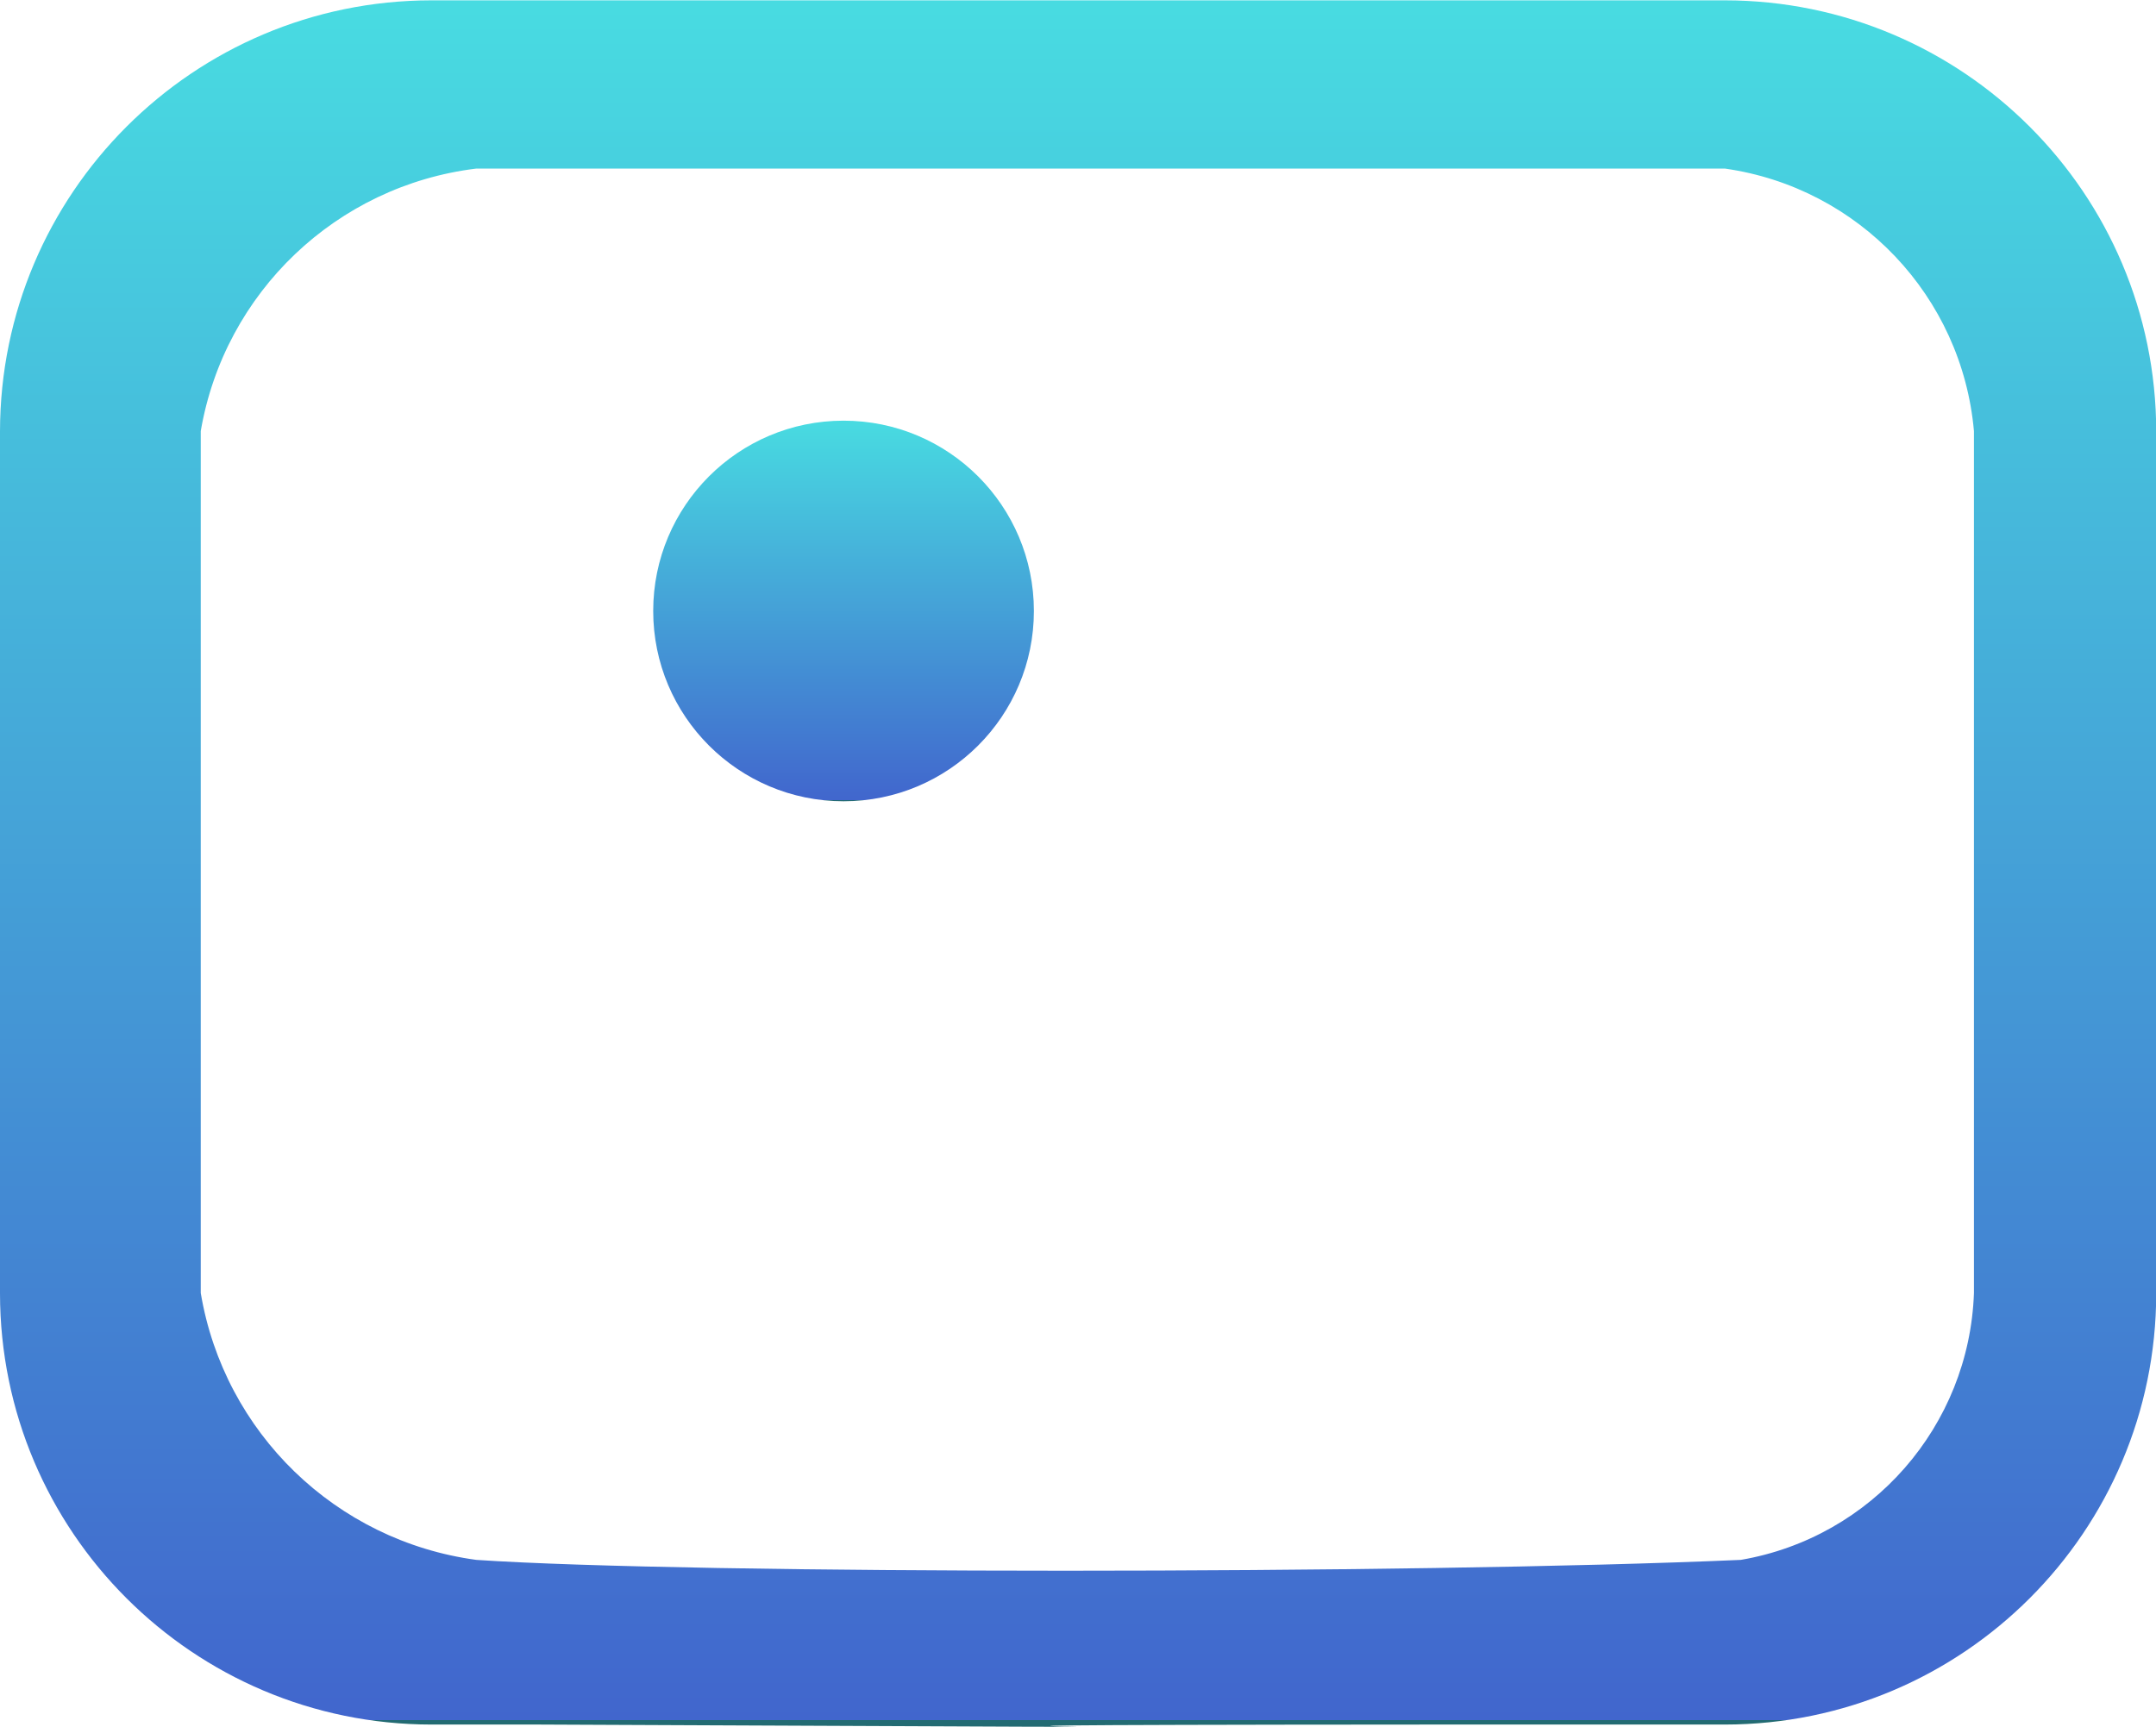
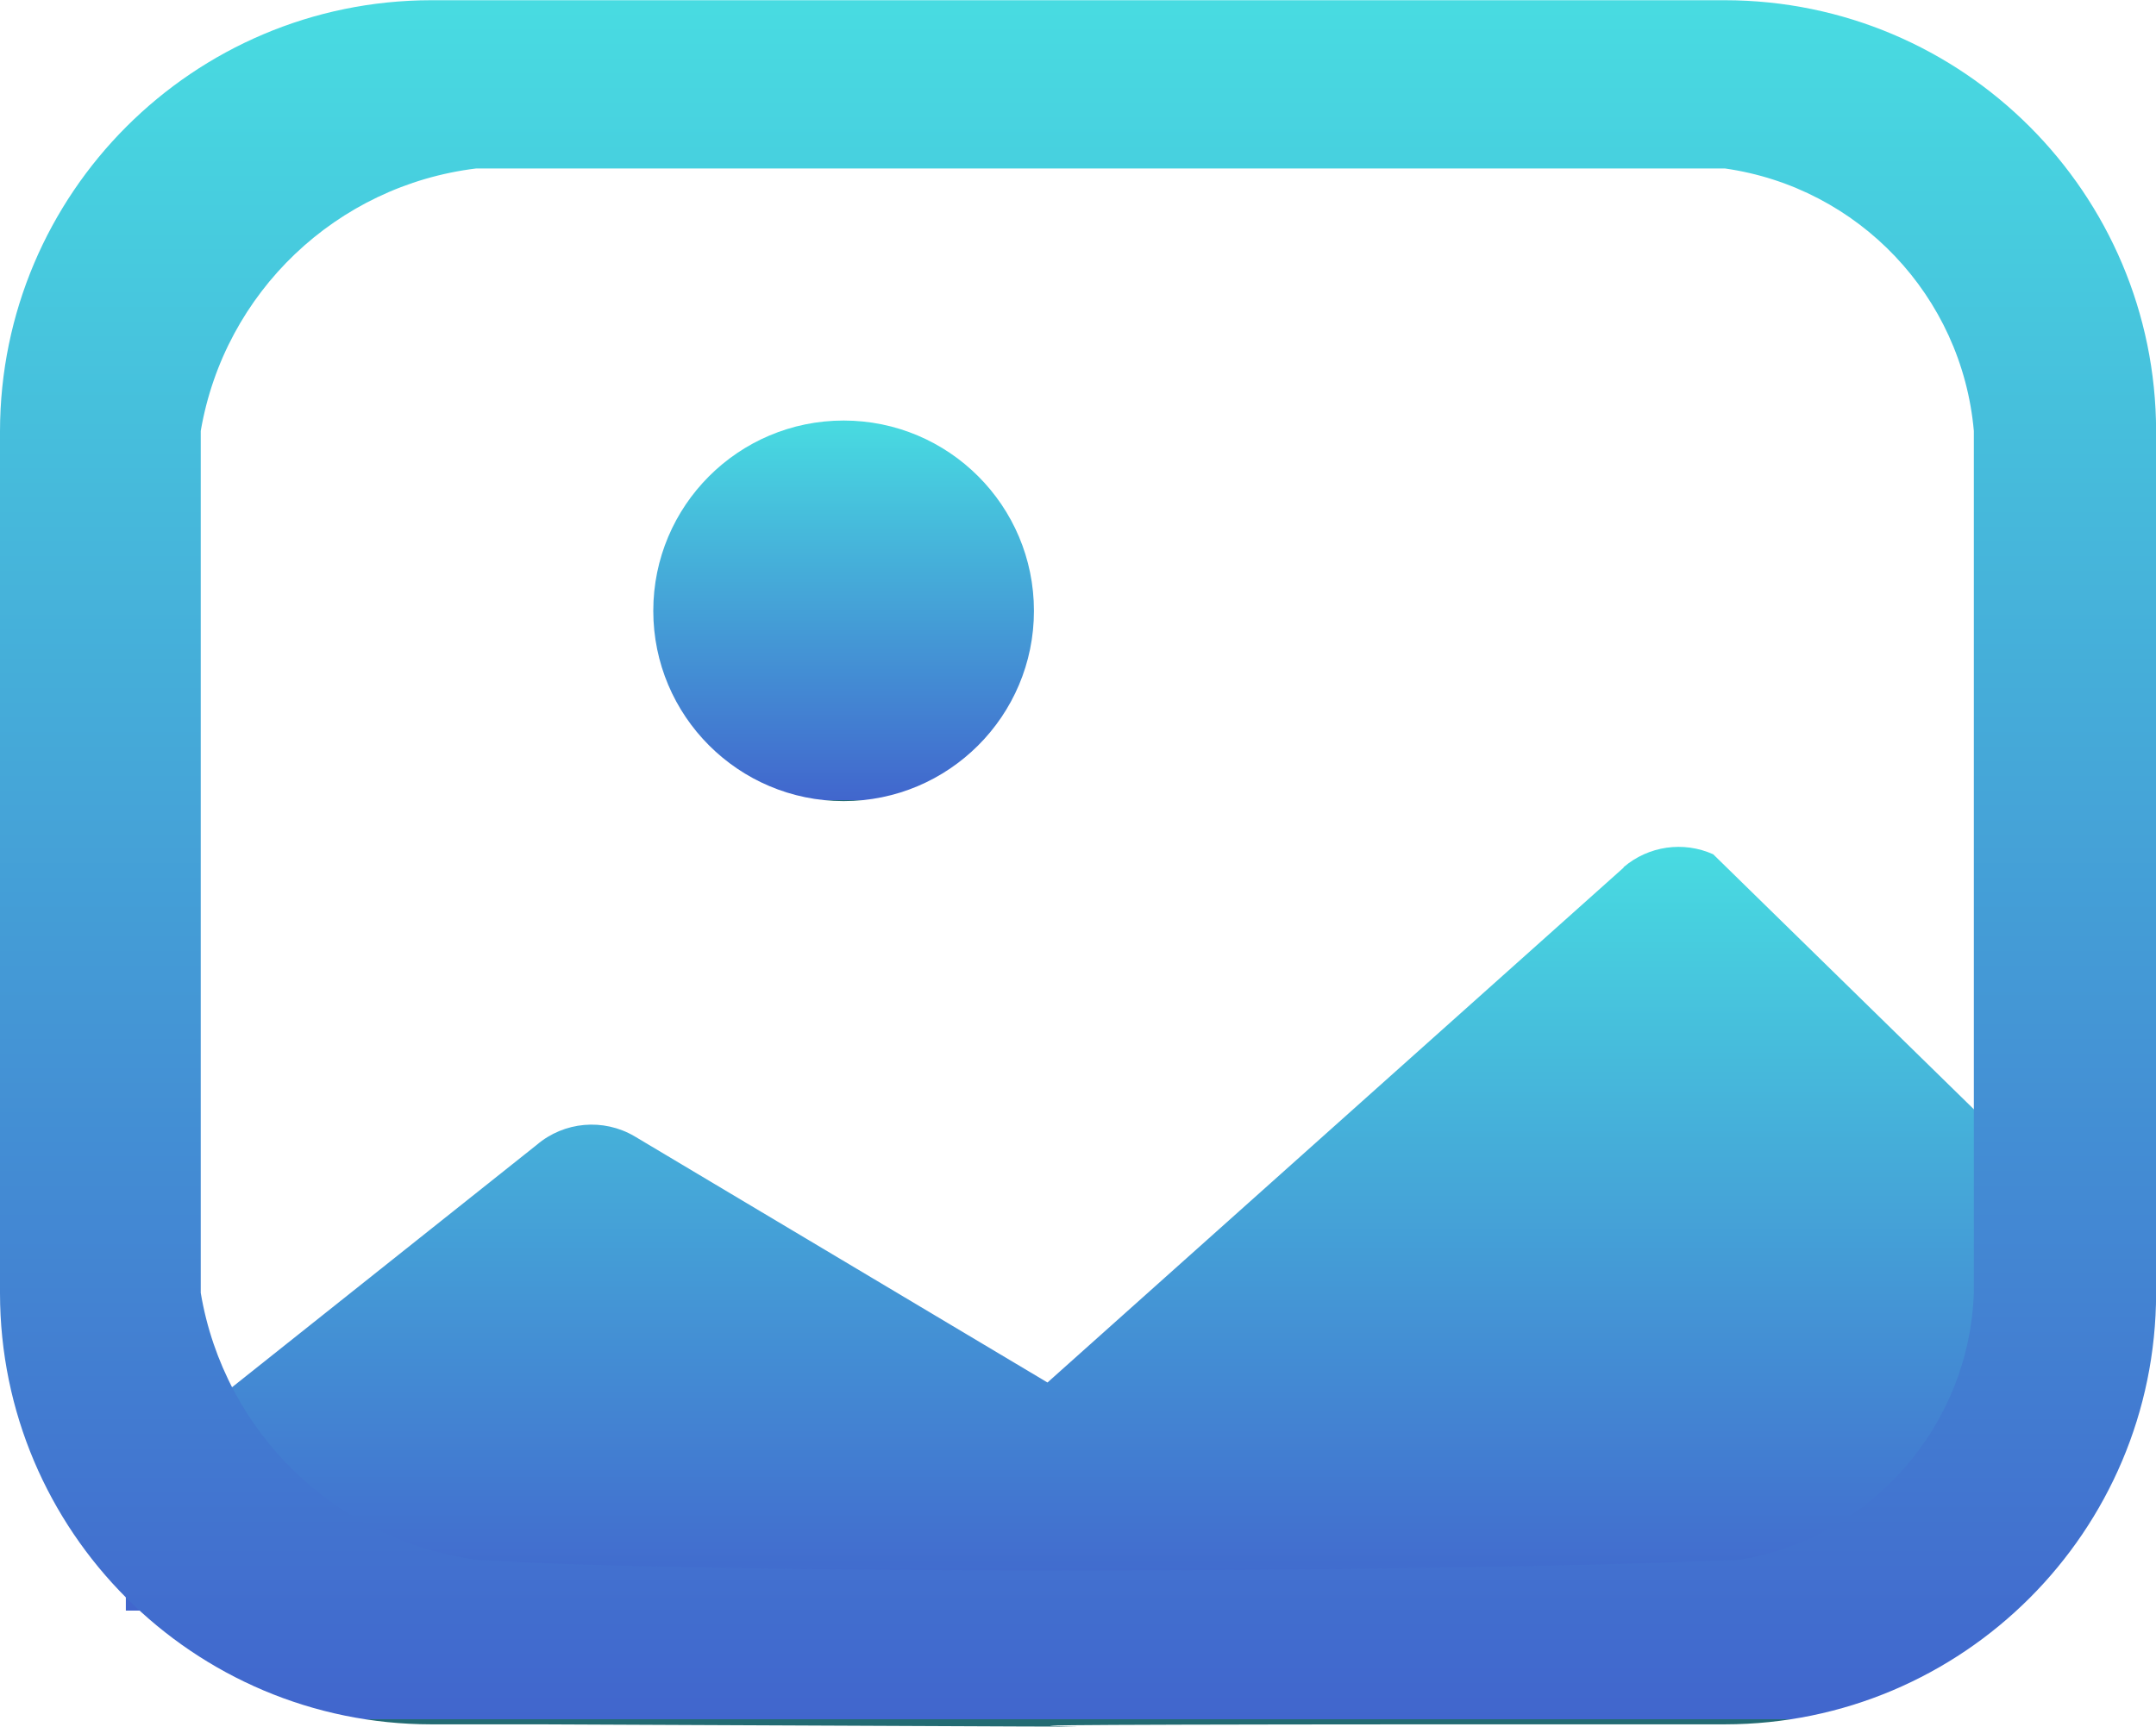
- <svg xmlns="http://www.w3.org/2000/svg" width="19.256" height="15.425" viewBox="0 0 19.256 15.425">
+ <svg xmlns="http://www.w3.org/2000/svg" width="19.257" height="15.424" viewBox="0 0 19.257 15.424">
  <defs>
    <linearGradient id="linear-gradient" x1="0.5" x2="0.5" y2="1" gradientUnits="objectBoundingBox">
      <stop offset="0" stop-color="#48dbe1" />
      <stop offset="1" stop-color="#4166cd" />
      <stop offset="1" stop-color="#236b73" />
    </linearGradient>
  </defs>
-   <g id="icon_43_" transform="translate(0 0.001)">
-     <path id="Path_3901" data-name="Path 3901" d="M427.778,1552.056h-.962a3.855,3.855,0,0,1-3.852-3.851v-7.7a3.856,3.856,0,0,1,3.852-3.852h11.554a3.856,3.856,0,0,1,3.852,3.852v7.7a3.855,3.855,0,0,1-3.852,3.851h-2.633C427.81,1552.06,437.69,1552.1,427.778,1552.056Zm-.56-13.9a2.846,2.846,0,0,0-2.461,2.345v7.7a2.887,2.887,0,0,0,2.461,2.384c1.914.129,8.351.129,11.294,0a2.508,2.508,0,0,0,2.082-2.384v-7.7a2.6,2.6,0,0,0-2.224-2.345Z" transform="translate(-422.964 -1536.651)" fill="url(#linear-gradient)" />
-     <path id="Path_3902" data-name="Path 3902" d="M449.387,1552.071a1.7,1.7,0,1,1,1.7,1.7A1.7,1.7,0,0,1,449.387,1552.071Z" transform="translate(-443.553 -1546.614)" fill="url(#linear-gradient)" />
+   <g id="Group_17331" data-name="Group 17331" transform="translate(-329.999 -404.85)">
+     <path id="Path_13185" data-name="Path 13185" d="M15.632,19.307a.755.755,0,0,1,.8-.115L18.9,21.607v4.342H2.254V24.708l3.67-2.92a.756.756,0,0,1,.873-.077l3.689,2.2,5.146-4.6Z" transform="translate(328.869 393.29)" fill="url(#linear-gradient)" />
+     <path id="Path_13185_-_Outline" data-name="Path 13185 - Outline" d="M16.122,18.626a1.268,1.268,0,0,1,.515.109l.082.037L19.4,21.4v5.052H1.754V24.467L5.6,21.4a1.233,1.233,0,0,1,.81-.3,1.25,1.25,0,0,1,.639.174l3.374,2.012L15.3,18.934A1.232,1.232,0,0,1,16.122,18.626Zm.043,1a.258.258,0,0,0-.191.044l-.008.007-5.42,4.848-4-2.388a.25.25,0,0,0-.128-.033.238.238,0,0,0-.157.054l-.021.018-3.481,2.77v.5H18.4V21.817Z" transform="translate(328.869 393.29)" fill="rgba(0,0,0,0)" />
+     <path id="Path_3901" data-name="Path 3901" d="M427.778,1552.056h-.962a3.855,3.855,0,0,1-3.852-3.851v-7.7a3.856,3.856,0,0,1,3.852-3.852h11.554a3.856,3.856,0,0,1,3.852,3.852v7.7a3.855,3.855,0,0,1-3.852,3.851h-2.633C427.81,1552.06,437.69,1552.1,427.778,1552.056Zm-.56-13.9a2.846,2.846,0,0,0-2.461,2.345v7.7a2.887,2.887,0,0,0,2.461,2.384c1.914.129,8.351.129,11.294,0a2.508,2.508,0,0,0,2.082-2.384v-7.7a2.6,2.6,0,0,0-2.224-2.345Z" transform="translate(-92.965 -1131.801)" fill="url(#linear-gradient)" />
+     <path id="Path_3902" data-name="Path 3902" d="M449.387,1552.071a1.7,1.7,0,1,1,1.7,1.7A1.7,1.7,0,0,1,449.387,1552.071Z" transform="translate(-113.553 -1141.764)" fill="url(#linear-gradient)" />
  </g>
</svg>
